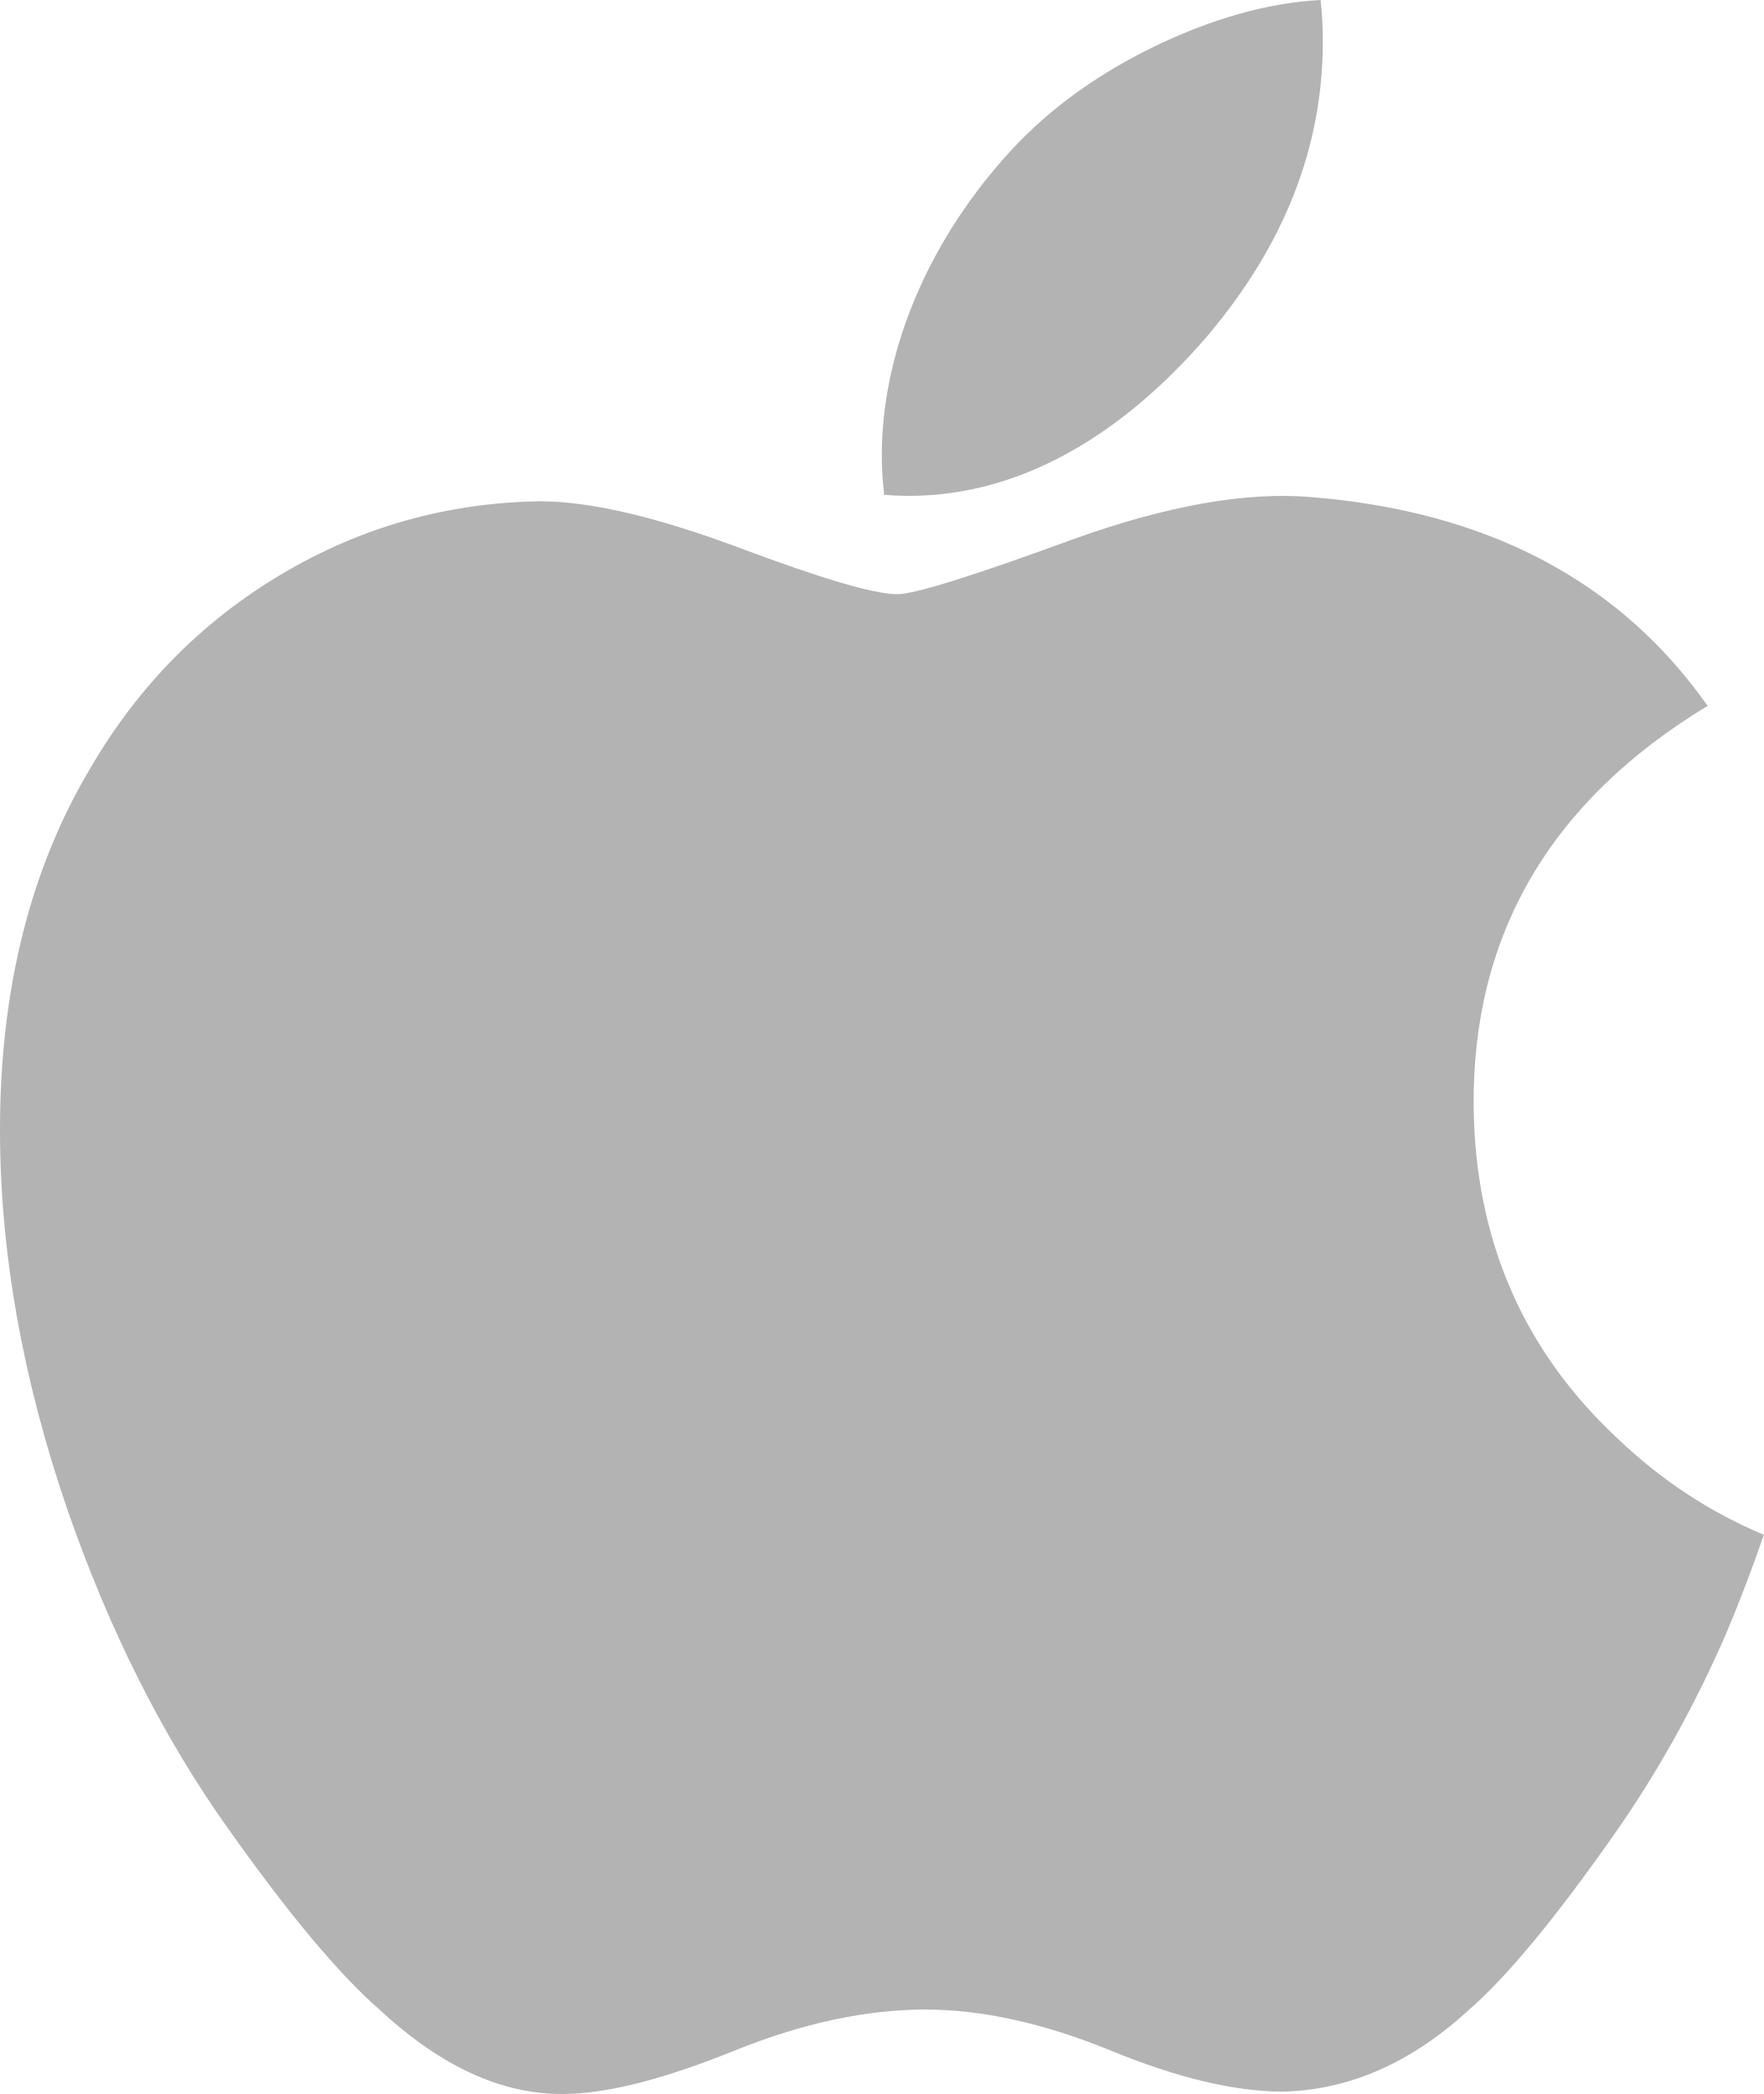
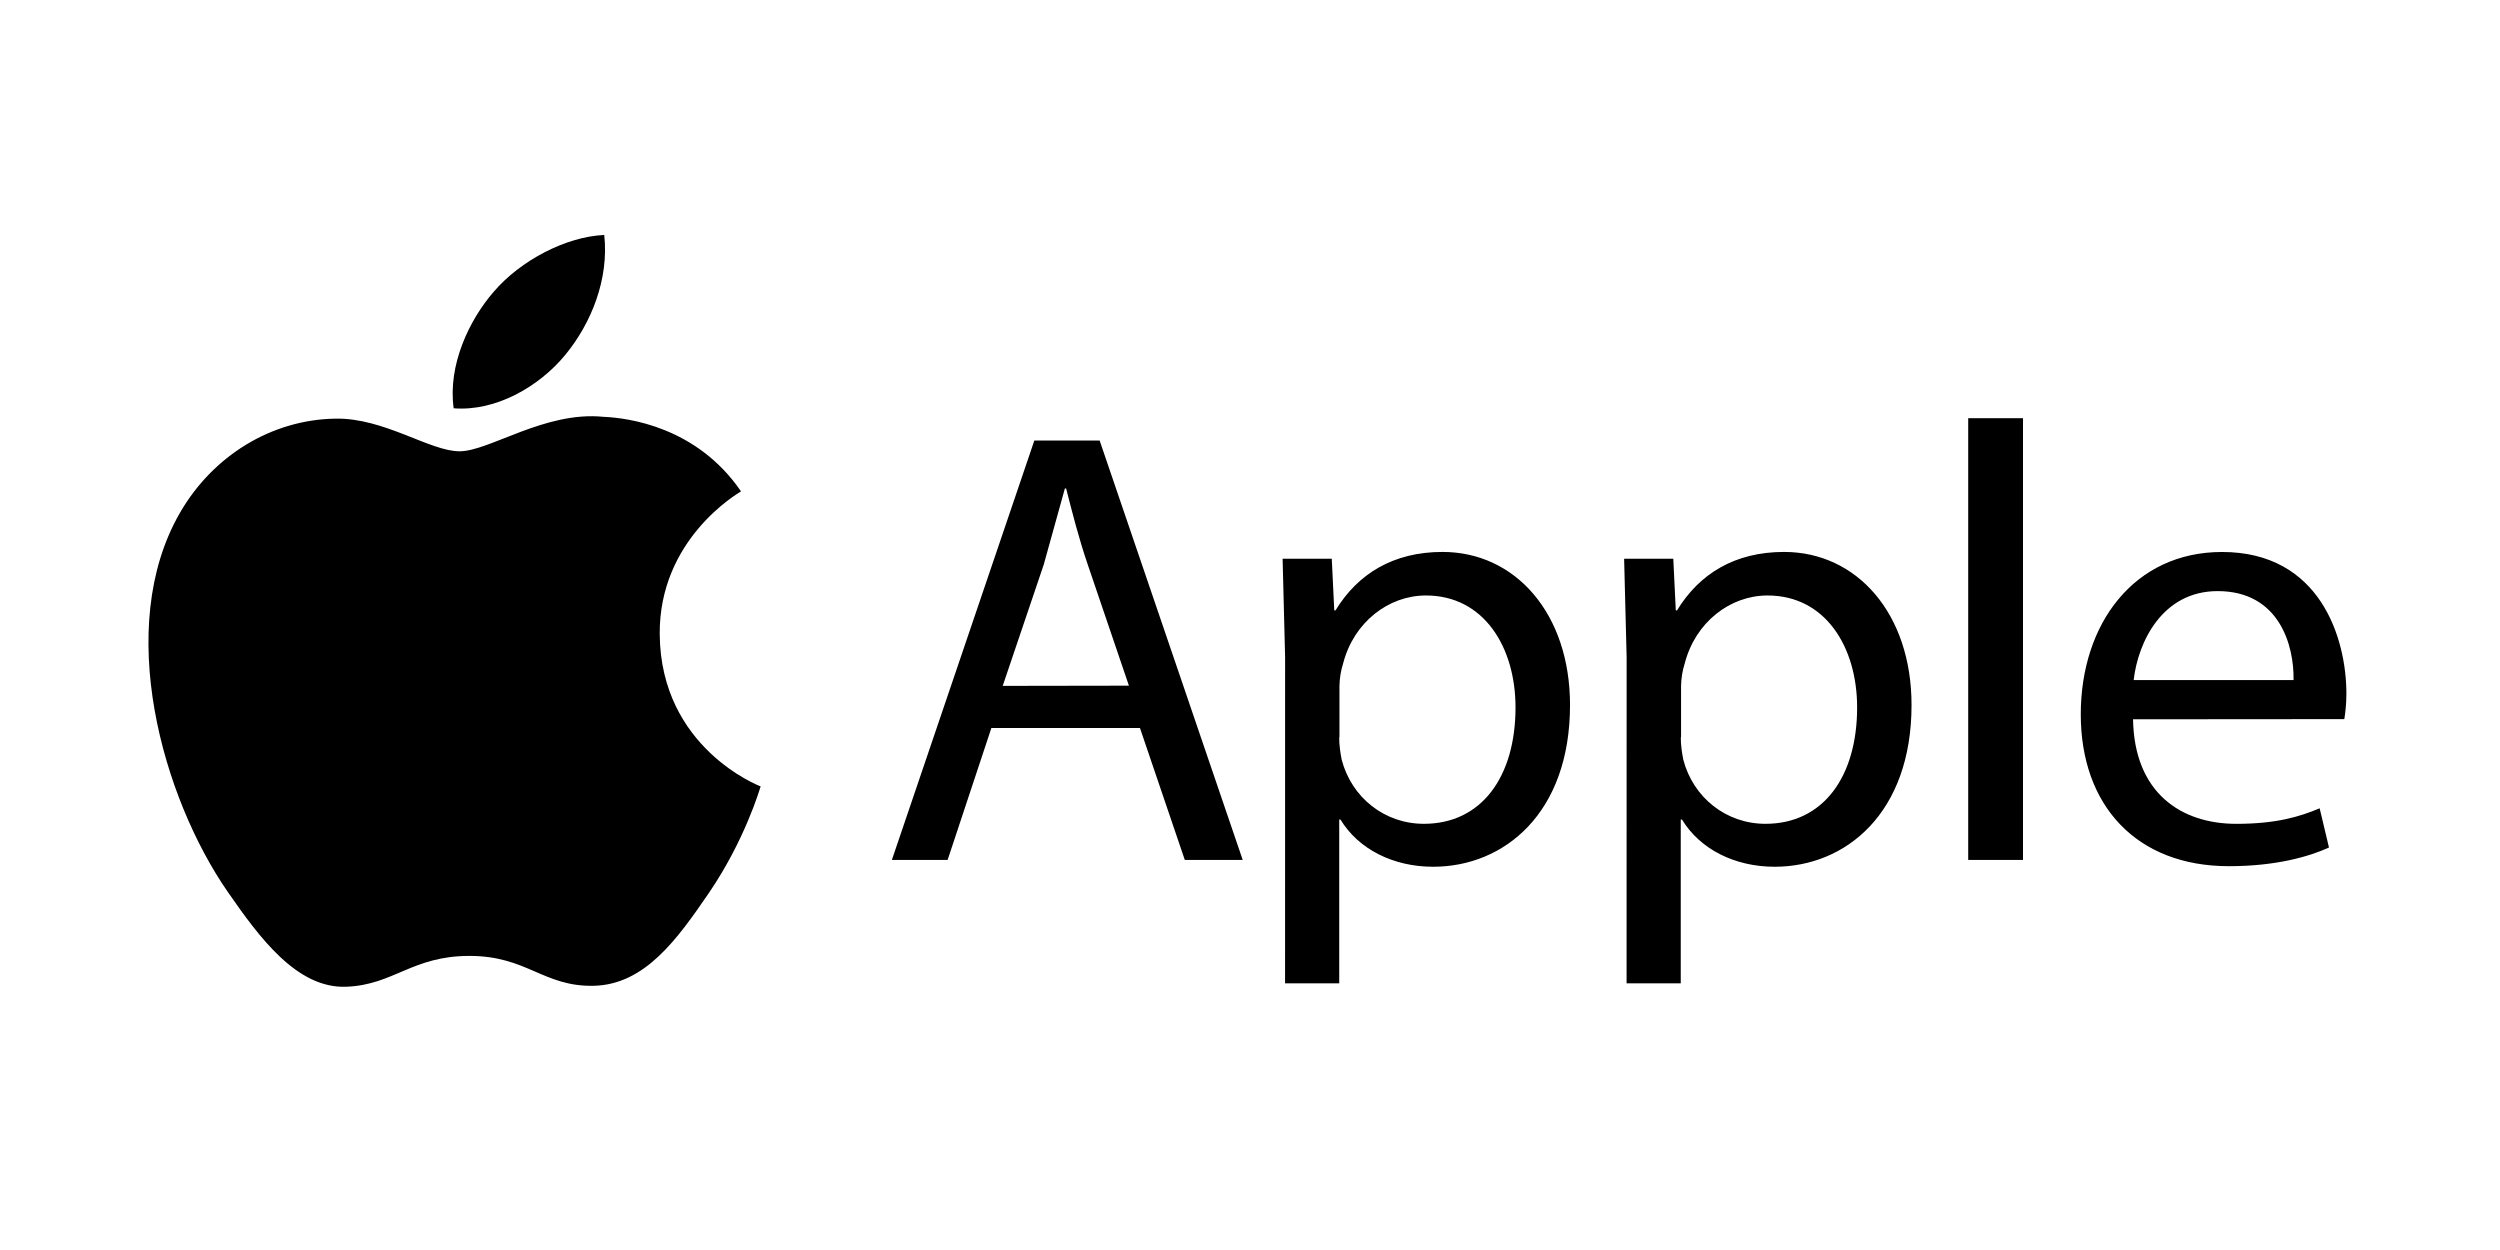
- <svg xmlns="http://www.w3.org/2000/svg" width="842.32" height="1000">
-   <path fill="#b3b3b3" d="M824.666 779.304c-15.123 34.937-33.024 67.097-53.764 96.664-28.271 40.307-51.418 68.208-69.257 83.701-27.653 25.431-57.282 38.456-89.01 39.196-22.777 0-50.245-6.481-82.22-19.629-32.079-13.086-61.56-19.567-88.516-19.567-28.271 0-58.591 6.481-91.022 19.567-32.481 13.148-58.646 19.999-78.652 20.678-30.425 1.296-60.751-12.098-91.022-40.246-19.32-16.851-43.486-45.739-72.436-86.664-31.061-43.702-56.597-94.38-76.603-152.156C10.74 658.443 0 598.013 0 539.508c0-67.016 14.481-124.817 43.486-173.254C66.282 327.348 96.608 296.658 134.564 274.128c37.956-22.53 78.967-34.011 123.132-34.746 24.166 0 55.856 7.475 95.238 22.166 39.27 14.74 64.486 22.215 75.541 22.215 8.265 0 36.277-8.741 83.763-26.166 44.906-16.16 82.806-22.851 113.855-20.215 84.133 6.79 147.341 39.956 189.377 99.707-75.245 45.591-112.466 109.447-111.725 191.365.679 63.807 23.826 116.904 69.319 159.063 20.617 19.567 43.641 34.69 69.257 45.431-5.555 16.111-11.419 31.542-17.654 46.357zM631.709 20.006c0 50.011-18.271 96.707-54.69 139.928-43.949 51.381-97.108 81.072-154.755 76.387-.735-6-1.16-12.314-1.16-18.95 0-48.011 20.901-99.392 58.017-141.403 18.53-21.271 42.097-38.957 70.677-53.066C578.316 9.002 605.29 1.316 630.66 0c.741 6.686 1.049 13.372 1.049 20.005z" />
+ <svg xmlns="http://www.w3.org/2000/svg" width="120" height="60" fill="currentColor">
+   <g transform="matrix(.041468 0 0 .041468 7.125862 11.27864)">
+     <path d="M591.8 462.4c-1-110.1 90-163 94.1-165.6-51.2-74.9-130.8-85.1-159.2-86.3-67.7-6.9-132.2 39.9-166.6 39.9s-87.4-38.9-143.6-37.8c-73.9 1.1-142 42.9-180.1 109.1-76.7 133-19.6 330.3 55.2 438.4 36.6 52.8 80.1 112.3 137.4 110.1 55.2-2.2 76-35.7 142.6-35.7s85.4 35.7 143.6 34.6c59.3-1.2 96.9-54 133.2-107 41.9-61.3 59.2-120.7 60.2-123.8-1.3-.5-115.6-44.3-116.8-175.9" />
+   </g>
+   <path d="M27.126 17.043c1.26-1.526 2.11-3.65 1.878-5.764-1.816.075-4.014 1.21-5.316 2.737-1.165 1.348-2.2 3.508-1.912 5.582 2.02.158 4.09-1.033 5.35-2.554" />
+   <path d="M47.586 34.944l-2.1 6.332H42.81l6.838-20.13h3.135l6.867 20.13H56.87l-2.152-6.332zm6.602-2.032l-1.97-5.793c-.448-1.315-.746-2.51-1.045-3.674h-.058L50.1 27.1l-1.97 5.822z" enable-background="new " />
+   <path d="M61.685 31.54l-.12-4.72h2.36l.12 2.48h.058c1.074-1.762 2.778-2.807 5.138-2.807 3.496 0 6.12 2.957 6.12 7.348 0 5.196-3.164 7.763-6.57 7.763-1.912 0-3.583-.838-4.45-2.268h-.058V47.2h-2.6zm2.596 3.852c0 .4.058.746.12 1.074.477 1.82 2.06 3.077 3.944 3.077 2.778 0 4.4-2.268 4.4-5.586 0-2.9-1.522-5.374-4.3-5.374-1.8 0-3.463 1.286-3.973 3.255a3.84 3.84 0 0 0-.178 1.074v2.48zm13.797-3.852l-.12-4.72h2.36l.12 2.48h.058c1.074-1.762 2.778-2.807 5.138-2.807 3.496 0 6.12 2.957 6.12 7.348 0 5.196-3.164 7.763-6.57 7.763-1.912 0-3.583-.838-4.45-2.268h-.058V47.2h-2.6zm2.6 3.852c0 .4.058.746.12 1.074.477 1.82 2.06 3.077 3.944 3.077 2.778 0 4.4-2.268 4.4-5.586 0-2.9-1.522-5.374-4.3-5.374-1.8 0-3.463 1.286-3.973 3.255a3.84 3.84 0 0 0-.178 1.074v2.48zm13.796-15.318h2.63v21.203h-2.63zm7.912 14.452c.058 3.554 2.33 5.018 4.955 5.018 1.883 0 3.015-.328 4.002-.746l.448 1.883c-.925.42-2.5.896-4.806.896-4.45 0-7.108-2.928-7.108-7.286s2.567-7.796 6.78-7.796c4.72 0 5.97 4.15 5.97 6.8 0 .54-.058.954-.1 1.223zm7.705-1.883c.03-1.67-.688-4.27-3.645-4.27-2.658 0-3.823 2.45-4.03 4.27z" enable-background="new " />
</svg>
